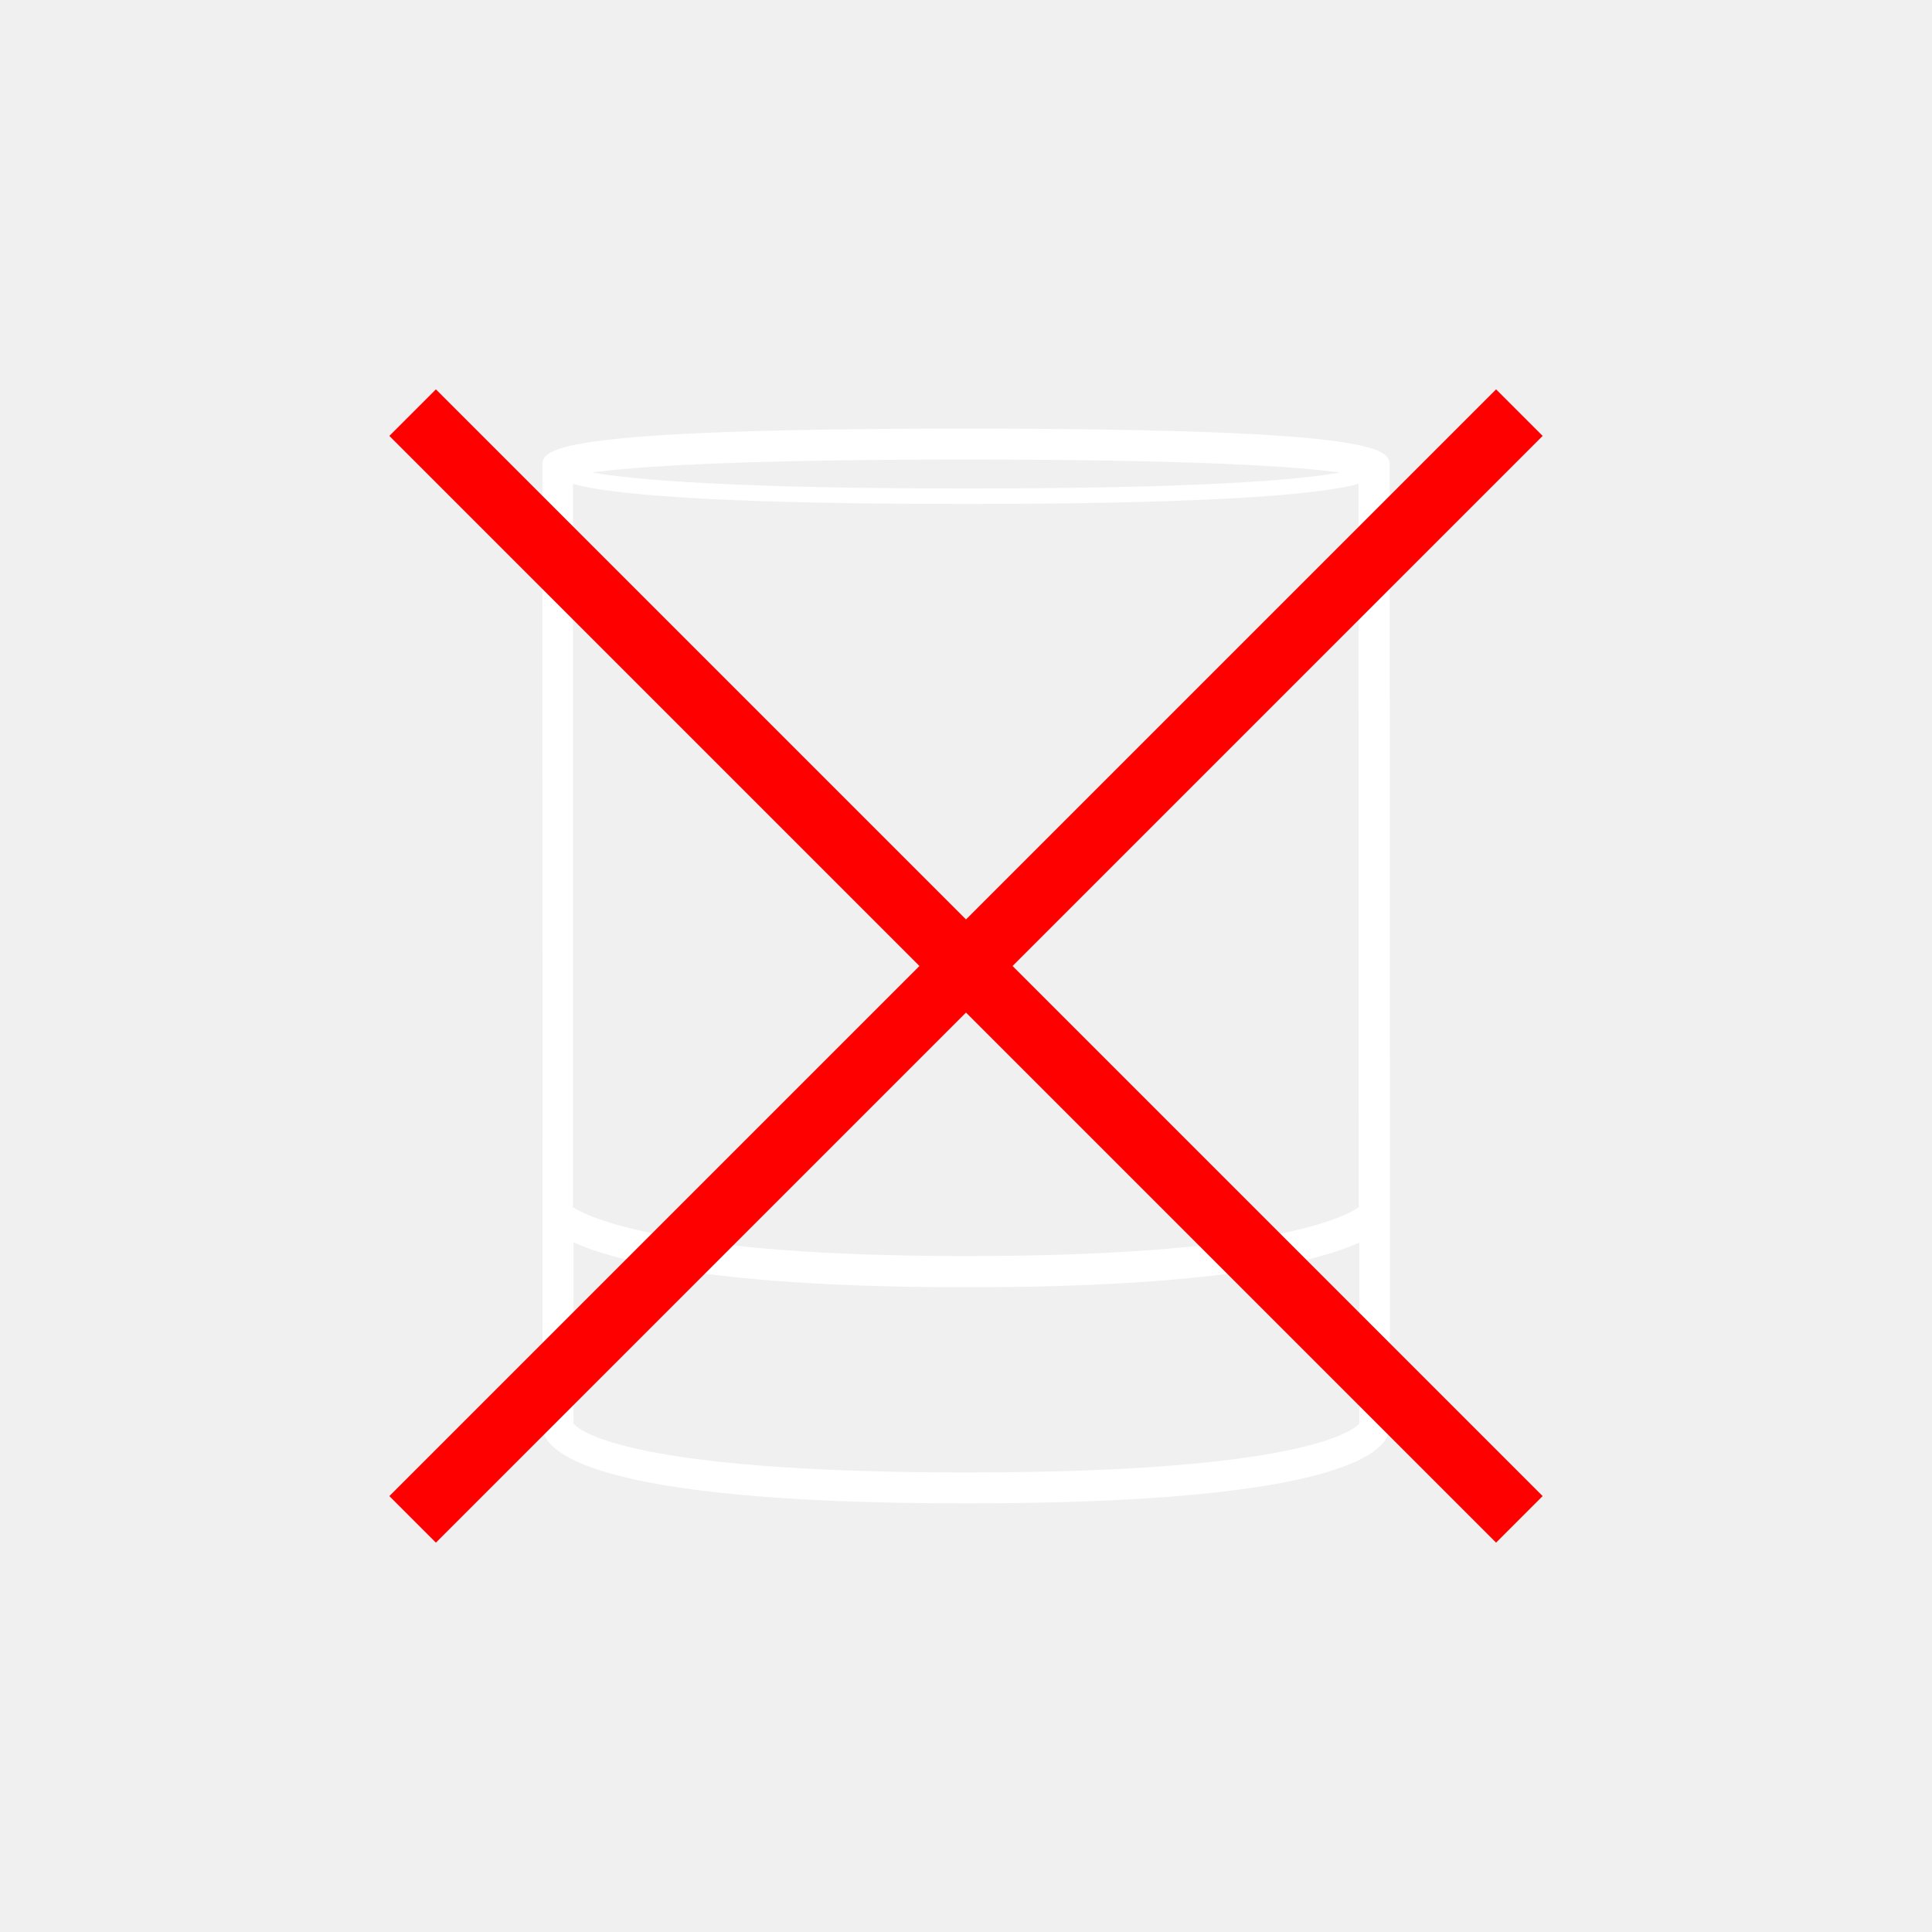
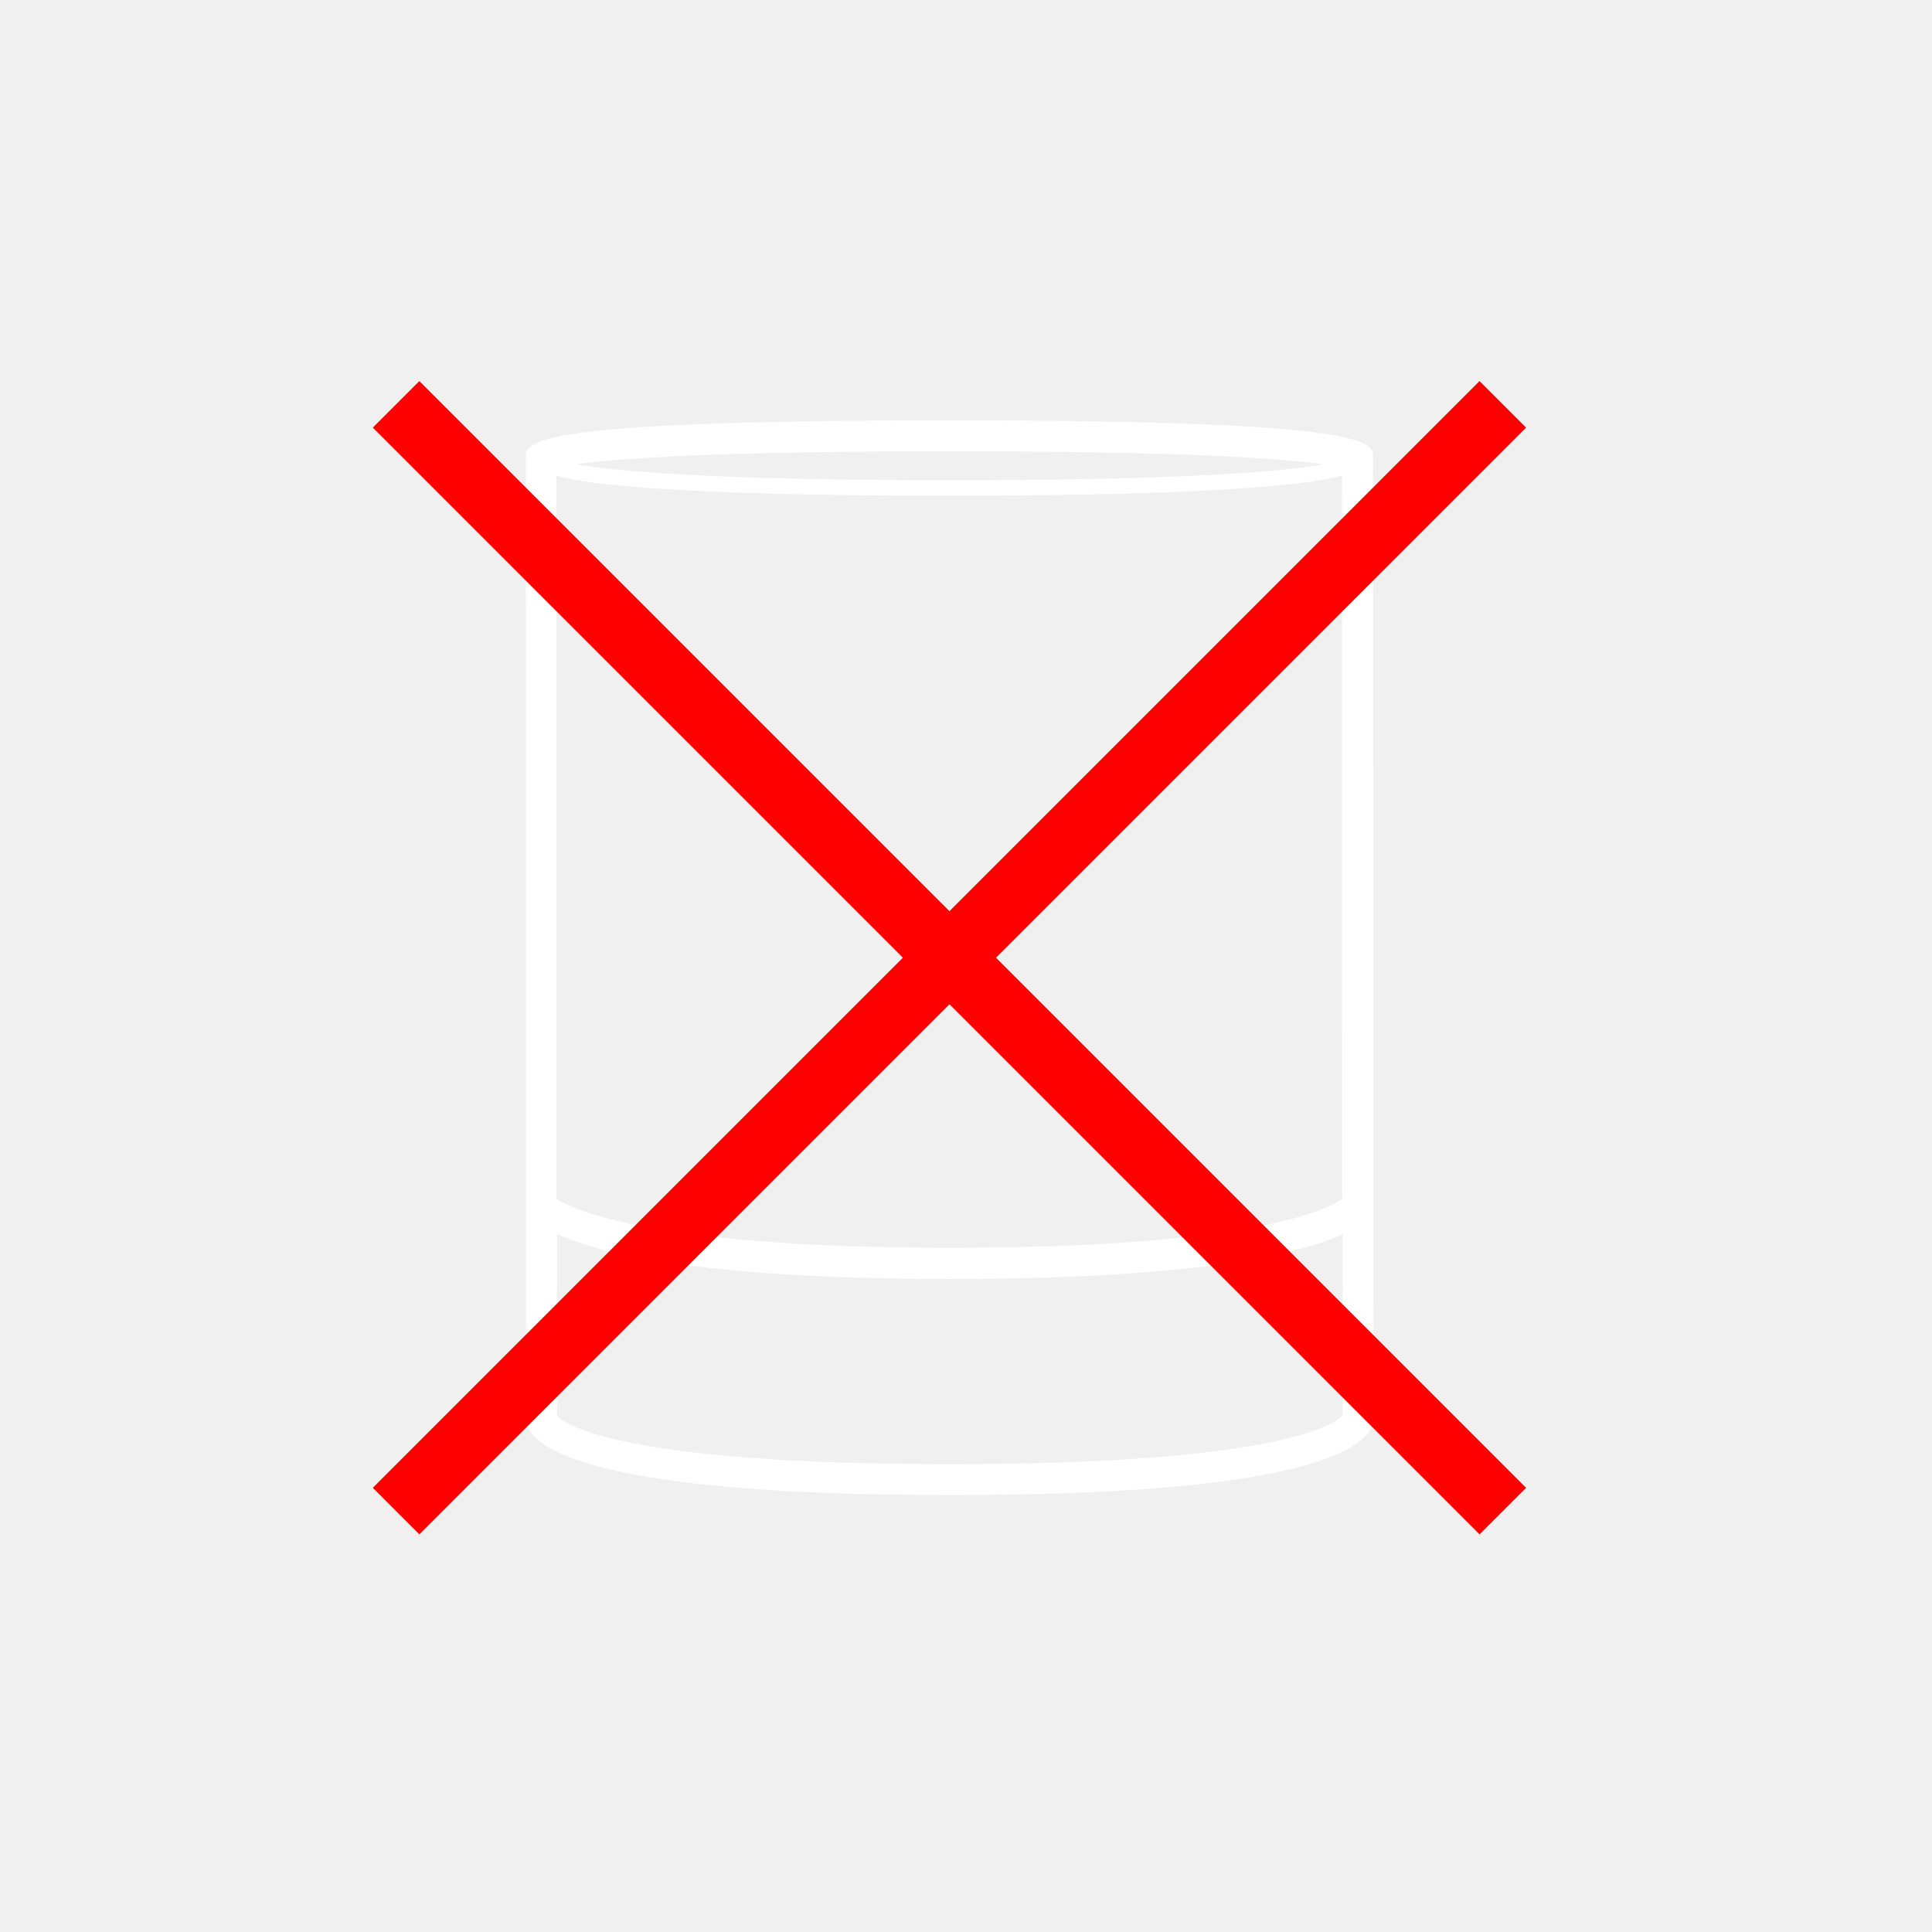
- <svg xmlns="http://www.w3.org/2000/svg" version="1.1" id="Layer_1" x="0px" y="0px" viewBox="44 47 700 700" style="enable-background:new 44 47 700 700;" xml:space="preserve">
+ <svg xmlns="http://www.w3.org/2000/svg" version="1.1" id="Layer_1" x="0px" y="0px" viewBox="50 50 700 700" style="enable-background:new 50 50 700 700;" xml:space="preserve">
  <style type="text/css" id="style13">
	.st0{fill:#FFFFFF;}
</style>
  <g id="g17">
    <path class="st0" d="M547.5,215.8c0-5.7,0-13.5-153.5-13.5c-153.5,0-153.5,7.8-153.5,13.5l0.1,348.1c0,8.4,15,27.8,153.5,27.8   c138.6,0,153.5-19.4,153.5-27.8L547.5,215.8z M251.6,222.3c16.6,4.8,66,7.3,142.3,7.3c76.3,0,125.7-2.6,142.3-7.3l0.1,262.1   c-5.7,4-33.3,17.7-142.3,17.7c-108.6,0-137-14.2-142.4-17.7L251.6,222.3z M529.4,218.2c-13.6,2.5-48.1,5.8-135.4,5.8   c-87.3,0-121.8-3.4-135.4-5.8c14.2-2,49.3-4.7,135.4-4.7S515.2,216.2,529.4,218.2L529.4,218.2z M394.1,580.5   c-121.8,0-140.1-15-142.3-17.7l0-65.7c15.3,7,52.5,16.3,142.4,16.3c89.7,0,126.9-9.2,142.3-16.2l0,65.6   C534.1,565.4,515.8,580.5,394.1,580.5L394.1,580.5z" id="path15" />
  </g>
  <rect style="fill:#ff0000;image-rendering:auto" id="rect311" width="567.089" height="23.856" x="275.777" y="-9.807" transform="rotate(45)" />
  <rect style="fill:#ff0000;image-rendering:auto" id="rect311-3" width="567.089" height="23.856" x="-281.423" y="-571.249" transform="rotate(135)" />
</svg>
